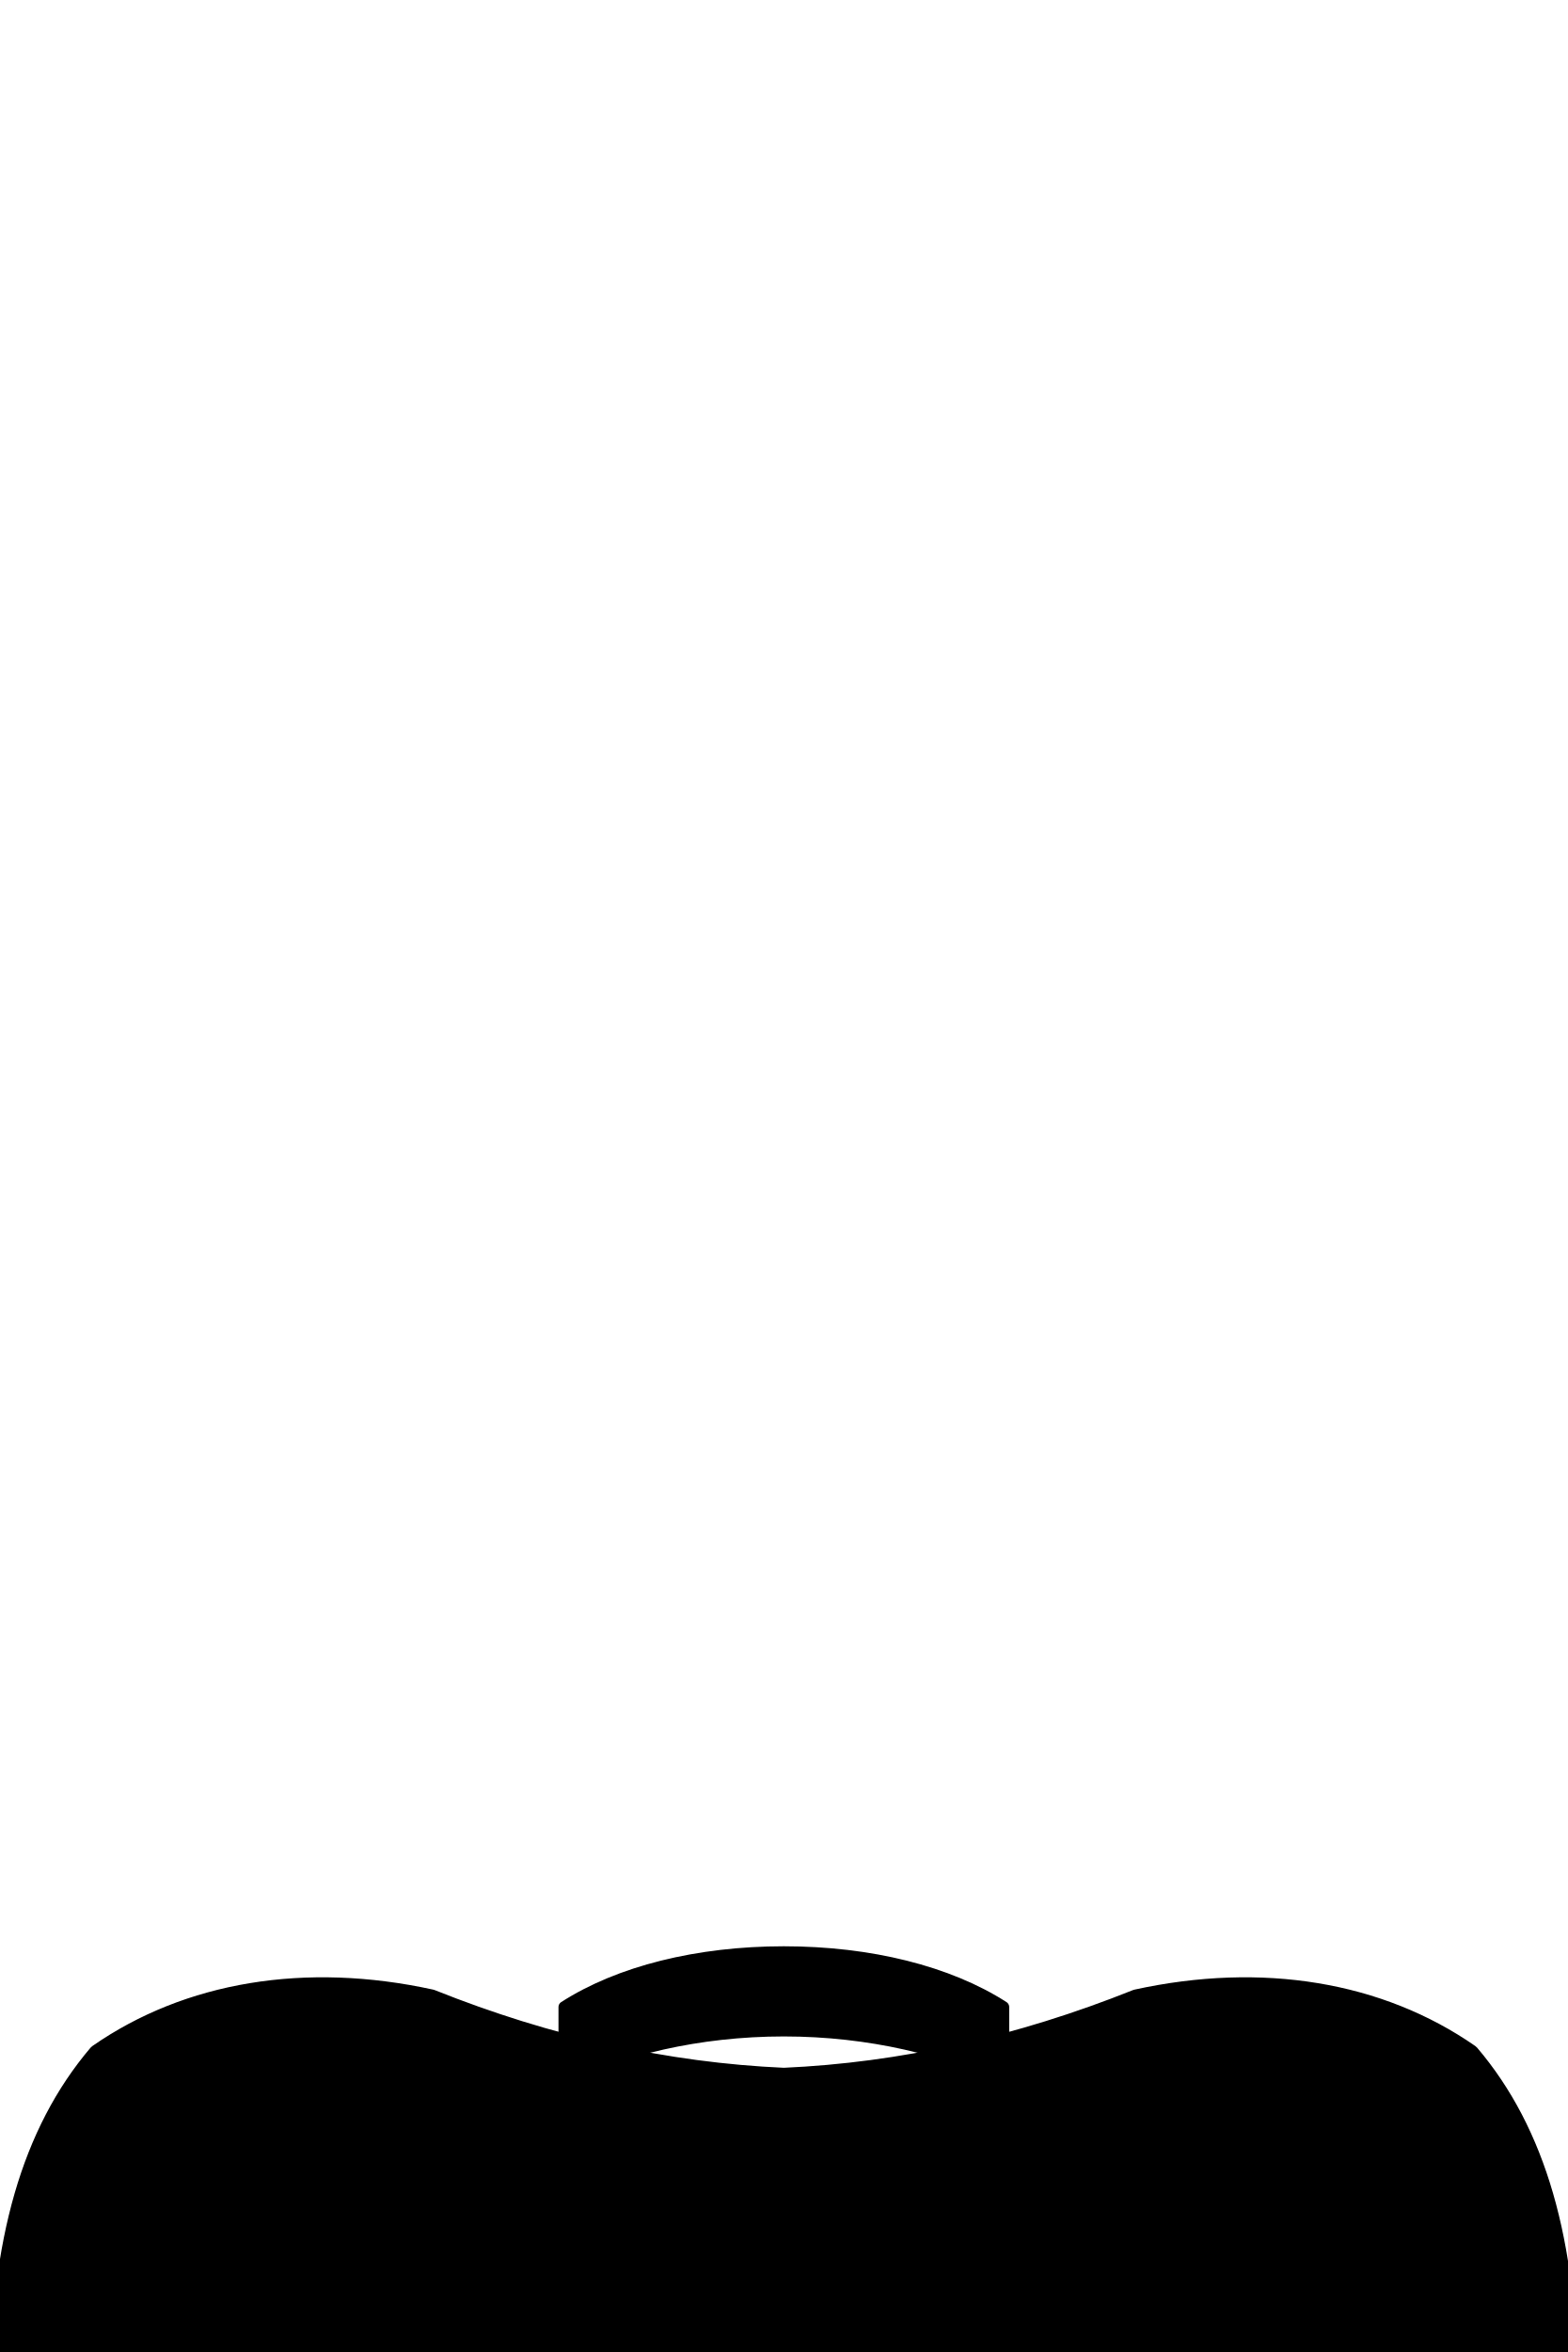
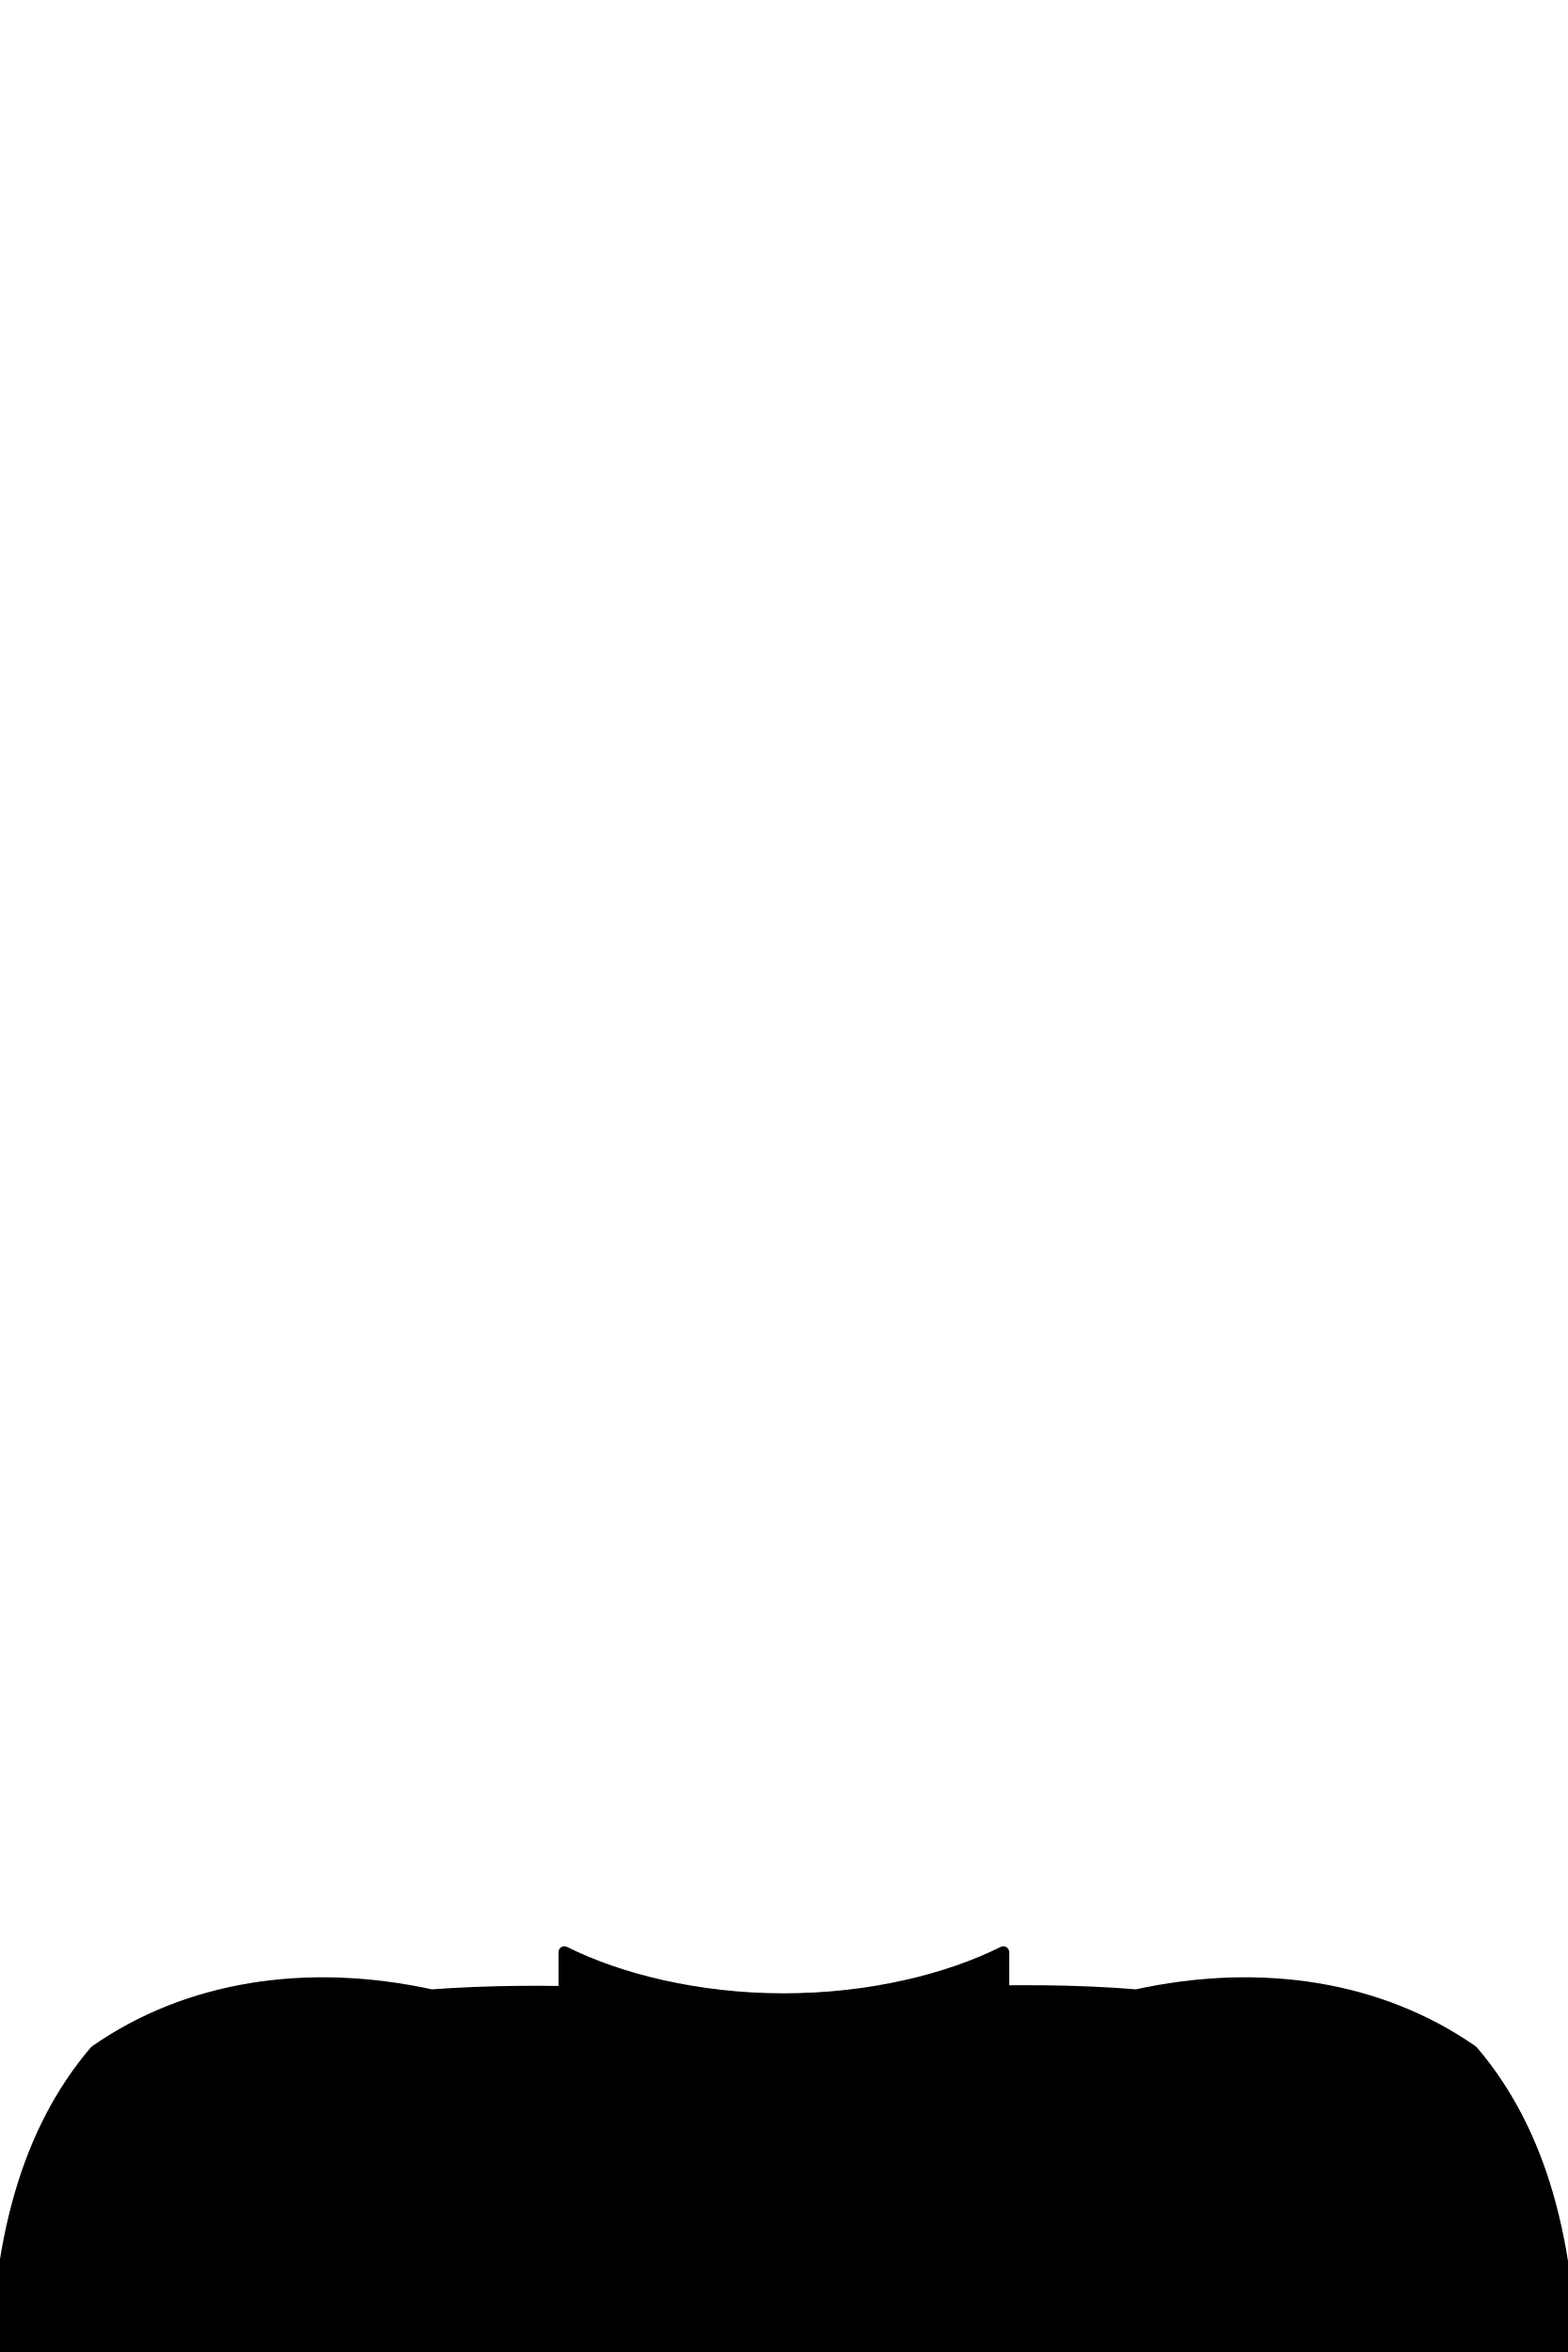
- <svg xmlns="http://www.w3.org/2000/svg" version="1.2" viewBox="0 0 400 600" width="400" height="600">
+ <svg xmlns="http://www.w3.org/2000/svg" viewBox="0 0 400 600" width="400" height="600">
  <g id="mockneck">
-     <path d="M0,610 C0,572 8,544 25,524 C48,508 78,503 110,510 Q155,528 200,530 Q245,528 290,510 C322,503 352,508 375,524 C392,544 400,572 400,610 Z" fill="$[primary]" stroke="#000" stroke-width="5" stroke-linejoin="round" />
-     <path d="M144,512 C158,503 178,498 200,498 C222,498 242,503 256,512 L256,530 C242,523 222,518 200,518 C178,518 158,523 144,530 Z" fill="$[primary]" stroke="#000" stroke-width="3" stroke-linejoin="round" />
+     <path d="m 0,610 c 0,-38 8,-66 25,-86 23,-16 53,-21 85,-14 30.993,-2.238 56.026,0.124 86.026,1.457 30,-1.333 62.98,-4.027 93.974,-1.457 32,-7 62,-2 85,14 17,20 25,48 25,86 z" fill="$[primary]" stroke="#000000" stroke-width="5" stroke-linejoin="round" />
+     <path d="m 144,516 c 14,9 34,14 56,14 22,0 42,-5 56,-14 v -18 c -14,7 -34,12 -56,12 -22,0 -42,-5 -56,-12 z" fill="$[primary]" stroke="#000000" stroke-width="3" stroke-linejoin="round" />
  </g>
</svg>
